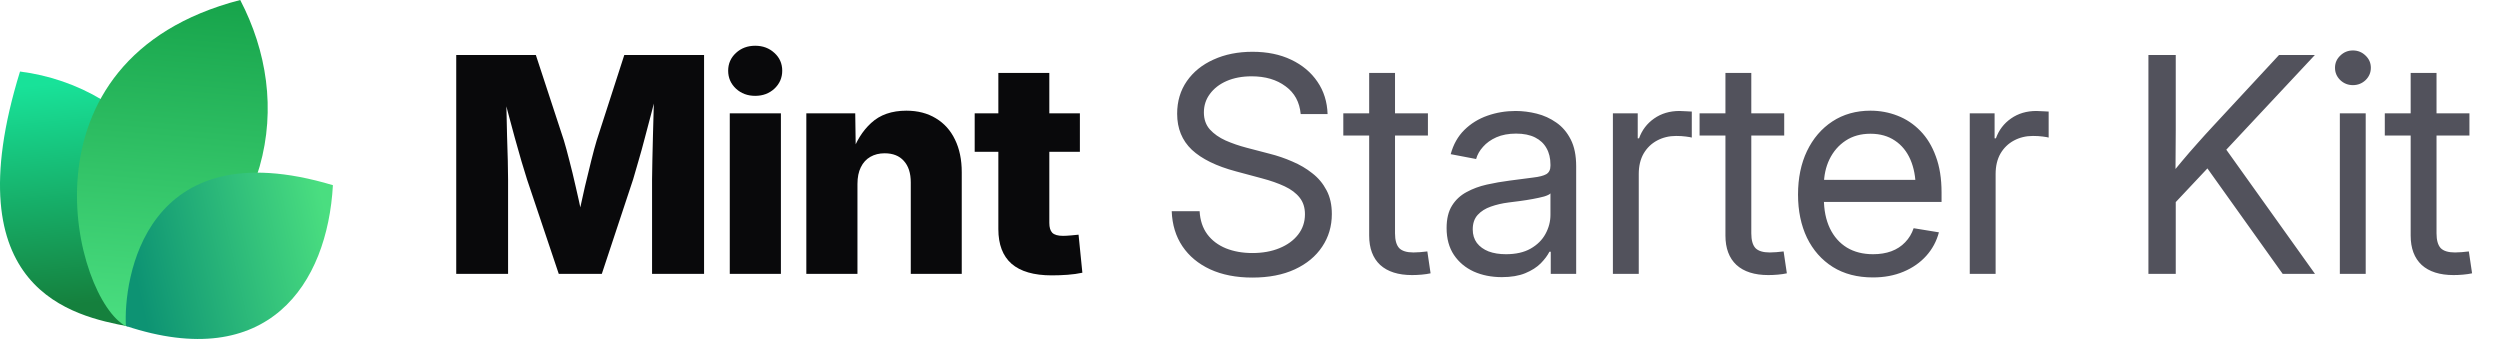
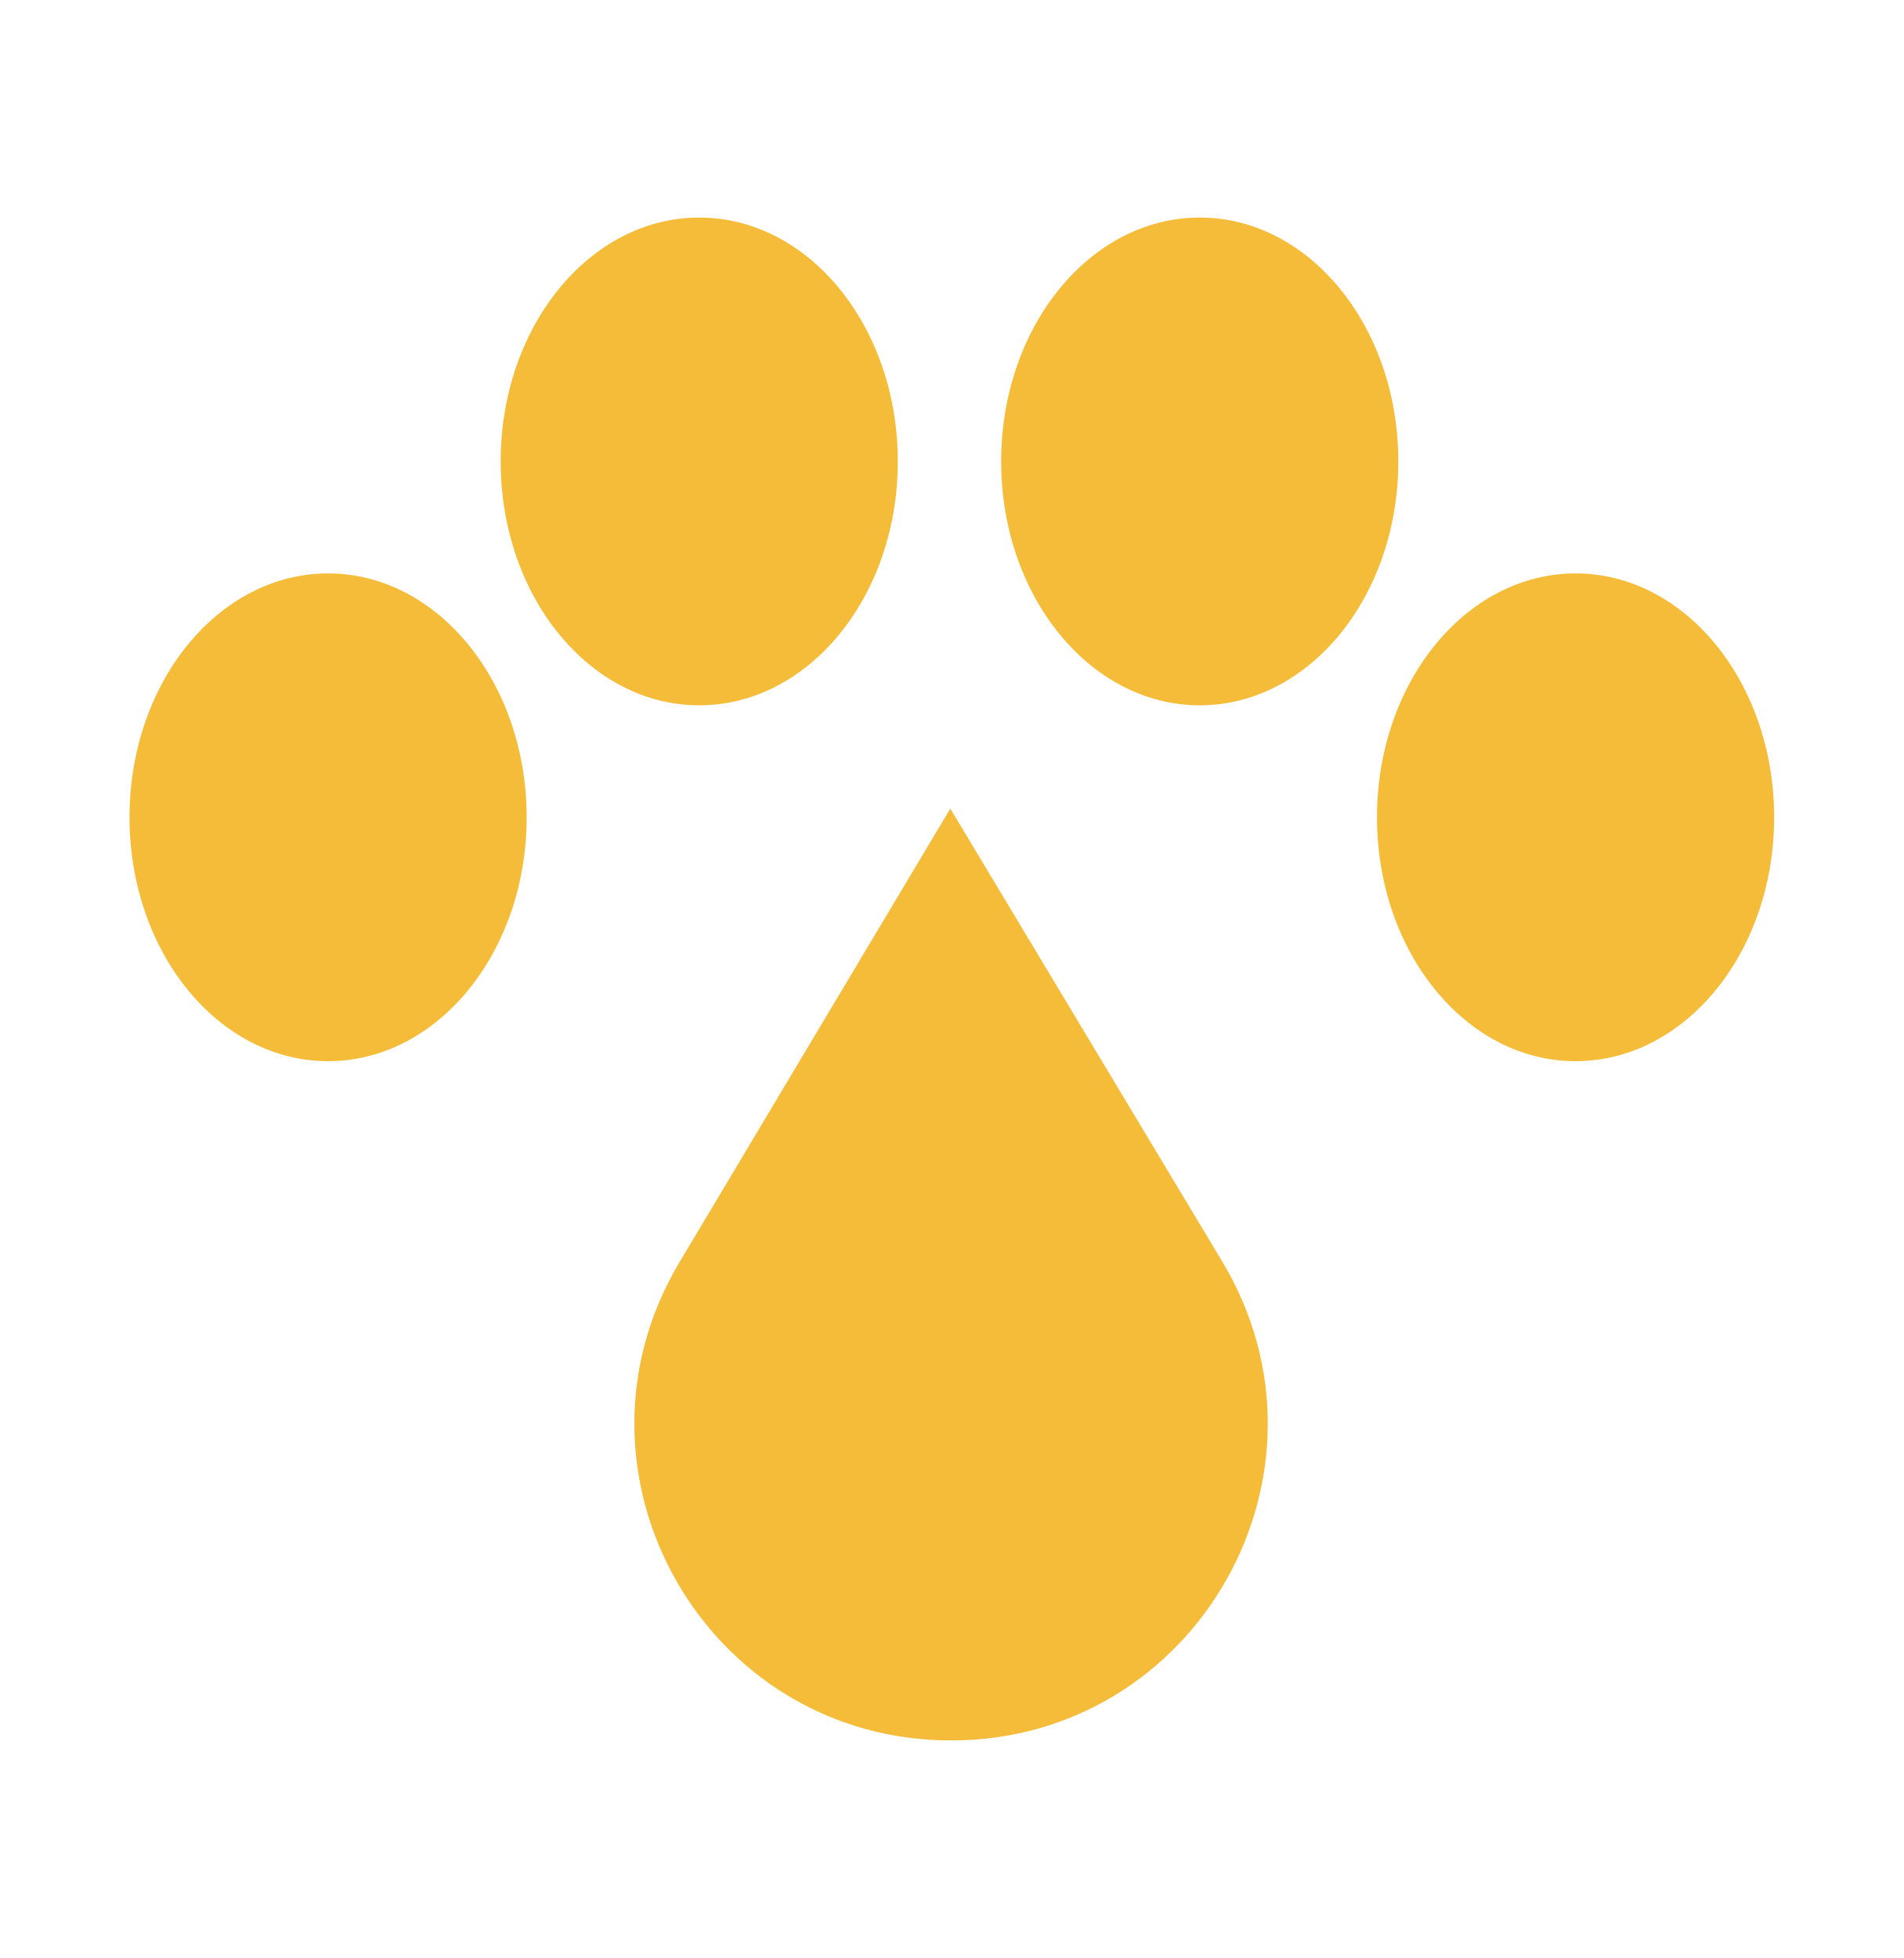
- <svg xmlns="http://www.w3.org/2000/svg" width="177" height="24" viewBox="0 0 177 24" fill="none">
-   <path d="M9.061 23.108C5.268 22.377 -3.391 20.627 1.417 5.064C9.634 6.099 16.973 14.064 9.061 23.108Z" fill="url(#paint0_linear_17557_2020)" />
-   <path d="M8.919 23.094C5.276 21.222 0.784 4.209 17.007 0C20.757 7.193 19.621 16.545 8.919 23.094Z" fill="url(#paint1_linear_17557_2020)" />
-   <path d="M8.914 23.079C8.735 19.882 10.159 9.085 23.57 13.111C23.181 20.123 18.984 26.418 8.914 23.079Z" fill="url(#paint2_linear_17557_2020)" />
-   <path d="M32.301 19.392V3.894H37.938L39.925 9.948C40.036 10.315 40.164 10.787 40.31 11.362C40.462 11.938 40.611 12.552 40.757 13.204C40.91 13.855 41.048 14.483 41.173 15.086C41.305 15.682 41.412 16.192 41.495 16.615H40.695C40.771 16.192 40.871 15.682 40.996 15.086C41.128 14.49 41.267 13.866 41.412 13.214C41.565 12.562 41.714 11.948 41.86 11.373C42.005 10.79 42.133 10.315 42.244 9.948L44.2 3.894H49.848V19.392H46.166V12.704C46.166 12.357 46.173 11.917 46.187 11.383C46.2 10.849 46.214 10.27 46.228 9.646C46.249 9.022 46.266 8.391 46.28 7.753C46.301 7.115 46.311 6.519 46.311 5.964H46.623C46.485 6.561 46.332 7.181 46.166 7.826C45.999 8.471 45.833 9.102 45.666 9.719C45.507 10.336 45.351 10.901 45.198 11.414C45.053 11.928 44.928 12.357 44.824 12.704L42.608 19.392H39.561L37.314 12.704C37.203 12.357 37.072 11.928 36.919 11.414C36.773 10.901 36.614 10.34 36.441 9.729C36.274 9.112 36.104 8.481 35.931 7.836C35.764 7.192 35.608 6.567 35.463 5.964H35.827C35.834 6.512 35.844 7.105 35.858 7.743C35.872 8.374 35.886 9.005 35.9 9.636C35.92 10.26 35.938 10.839 35.952 11.373C35.965 11.907 35.972 12.351 35.972 12.704V19.392H32.301ZM51.668 19.392V8.024H55.288V19.392H51.668ZM53.468 6.786C52.927 6.786 52.473 6.616 52.105 6.276C51.738 5.93 51.554 5.507 51.554 5.007C51.554 4.508 51.738 4.088 52.105 3.749C52.473 3.409 52.927 3.239 53.468 3.239C54.009 3.239 54.463 3.409 54.83 3.749C55.198 4.082 55.382 4.501 55.382 5.007C55.382 5.507 55.198 5.93 54.83 6.276C54.463 6.616 54.009 6.786 53.468 6.786ZM60.708 13.027V19.392H57.088V8.024H60.551L60.593 10.967H60.281C60.593 10.024 61.061 9.268 61.685 8.7C62.309 8.124 63.138 7.836 64.171 7.836C64.975 7.836 65.672 8.017 66.262 8.377C66.851 8.731 67.302 9.234 67.614 9.885C67.933 10.537 68.092 11.307 68.092 12.194V19.392H64.483V12.912C64.483 12.26 64.32 11.754 63.994 11.394C63.675 11.033 63.221 10.853 62.632 10.853C62.25 10.853 61.914 10.936 61.623 11.102C61.332 11.269 61.106 11.515 60.947 11.841C60.787 12.16 60.708 12.555 60.708 13.027ZM76.456 8.024V10.749H69.008V8.024H76.456ZM70.683 5.163H74.292V15.783C74.292 16.102 74.361 16.334 74.5 16.48C74.646 16.625 74.899 16.698 75.259 16.698C75.405 16.698 75.596 16.688 75.831 16.667C76.074 16.646 76.251 16.629 76.362 16.615L76.632 19.309C76.313 19.378 75.963 19.427 75.582 19.455C75.207 19.482 74.836 19.496 74.469 19.496C73.2 19.496 72.25 19.222 71.619 18.674C70.995 18.127 70.683 17.308 70.683 16.22V5.163Z" fill="#09090B" />
-   <path d="M88.667 19.652C87.523 19.652 86.528 19.458 85.682 19.07C84.843 18.681 84.188 18.137 83.716 17.437C83.245 16.736 82.992 15.908 82.957 14.951H84.933C84.968 15.596 85.148 16.14 85.474 16.584C85.8 17.021 86.24 17.354 86.795 17.582C87.35 17.804 87.974 17.915 88.667 17.915C89.388 17.915 90.026 17.801 90.581 17.572C91.143 17.343 91.583 17.024 91.902 16.615C92.228 16.199 92.391 15.717 92.391 15.169C92.391 14.698 92.266 14.306 92.017 13.994C91.767 13.675 91.413 13.408 90.956 13.193C90.498 12.978 89.954 12.787 89.323 12.621L87.502 12.132C86.123 11.765 85.082 11.255 84.382 10.603C83.689 9.944 83.342 9.095 83.342 8.055C83.342 7.174 83.571 6.404 84.028 5.746C84.486 5.087 85.117 4.577 85.921 4.217C86.726 3.849 87.645 3.666 88.678 3.666C89.718 3.666 90.63 3.853 91.413 4.227C92.204 4.602 92.824 5.122 93.275 5.787C93.726 6.446 93.965 7.209 93.993 8.076H92.089C92.013 7.23 91.656 6.574 91.018 6.11C90.387 5.638 89.586 5.403 88.615 5.403C87.95 5.403 87.36 5.513 86.847 5.735C86.341 5.957 85.946 6.262 85.661 6.651C85.377 7.032 85.235 7.469 85.235 7.961C85.235 8.447 85.377 8.849 85.661 9.168C85.946 9.48 86.317 9.74 86.774 9.948C87.232 10.149 87.724 10.319 88.251 10.457L89.884 10.884C90.439 11.023 90.977 11.206 91.496 11.435C92.023 11.657 92.495 11.934 92.911 12.267C93.334 12.593 93.67 12.995 93.92 13.474C94.17 13.945 94.294 14.504 94.294 15.149C94.294 16.015 94.066 16.788 93.608 17.468C93.157 18.148 92.512 18.681 91.673 19.07C90.834 19.458 89.832 19.652 88.667 19.652ZM101.097 8.024V9.594H95.106V8.024H101.097ZM96.937 5.163H98.767V16.521C98.767 17 98.865 17.347 99.059 17.562C99.26 17.77 99.6 17.874 100.078 17.874C100.21 17.874 100.366 17.867 100.546 17.853C100.733 17.832 100.903 17.815 101.056 17.801L101.285 19.351C101.097 19.392 100.886 19.423 100.65 19.444C100.414 19.465 100.189 19.475 99.974 19.475C98.996 19.475 98.244 19.236 97.717 18.758C97.197 18.272 96.937 17.579 96.937 16.677V5.163ZM106.33 19.621C105.595 19.621 104.932 19.489 104.343 19.226C103.754 18.955 103.285 18.564 102.939 18.05C102.592 17.53 102.419 16.896 102.419 16.147C102.419 15.495 102.547 14.965 102.804 14.556C103.06 14.146 103.403 13.828 103.833 13.599C104.263 13.363 104.742 13.186 105.269 13.068C105.796 12.95 106.333 12.857 106.881 12.787C107.574 12.69 108.132 12.617 108.555 12.569C108.978 12.52 109.287 12.441 109.481 12.33C109.675 12.212 109.772 12.014 109.772 11.737V11.654C109.772 11.203 109.679 10.815 109.492 10.489C109.311 10.163 109.041 9.91 108.68 9.729C108.32 9.549 107.872 9.459 107.338 9.459C106.805 9.459 106.34 9.546 105.945 9.719C105.556 9.892 105.241 10.118 104.998 10.395C104.755 10.665 104.593 10.953 104.509 11.258L102.71 10.915C102.897 10.222 103.22 9.65 103.677 9.199C104.135 8.748 104.679 8.412 105.31 8.19C105.941 7.968 106.607 7.857 107.307 7.857C107.8 7.857 108.295 7.92 108.795 8.044C109.301 8.169 109.765 8.381 110.188 8.679C110.611 8.97 110.951 9.369 111.208 9.875C111.464 10.374 111.593 11.005 111.593 11.768V19.392H109.793V17.822H109.7C109.568 18.085 109.363 18.359 109.086 18.643C108.809 18.921 108.444 19.153 107.994 19.34C107.543 19.527 106.988 19.621 106.33 19.621ZM106.621 17.998C107.321 17.998 107.904 17.867 108.368 17.603C108.84 17.333 109.19 16.986 109.419 16.563C109.654 16.133 109.772 15.682 109.772 15.211V13.692C109.703 13.769 109.554 13.841 109.325 13.911C109.096 13.973 108.829 14.032 108.524 14.088C108.226 14.143 107.921 14.192 107.609 14.233C107.304 14.275 107.033 14.309 106.798 14.337C106.354 14.393 105.938 14.49 105.549 14.628C105.168 14.76 104.86 14.954 104.624 15.211C104.388 15.467 104.27 15.811 104.27 16.241C104.27 16.615 104.367 16.934 104.561 17.198C104.762 17.461 105.04 17.662 105.393 17.801C105.747 17.933 106.156 17.998 106.621 17.998ZM114.193 19.392V8.024H115.951V9.792H116.045C116.253 9.209 116.61 8.741 117.116 8.388C117.622 8.034 118.219 7.857 118.905 7.857C119.058 7.857 119.217 7.864 119.384 7.878C119.55 7.885 119.682 7.892 119.779 7.899V9.74C119.716 9.719 119.578 9.695 119.363 9.667C119.155 9.639 118.922 9.625 118.666 9.625C118.174 9.625 117.726 9.733 117.324 9.948C116.922 10.163 116.603 10.471 116.367 10.874C116.138 11.276 116.024 11.758 116.024 12.319V19.392H114.193ZM126.322 8.024V9.594H120.33V8.024H126.322ZM122.161 5.163H123.992V16.521C123.992 17 124.089 17.347 124.283 17.562C124.484 17.77 124.824 17.874 125.302 17.874C125.434 17.874 125.59 17.867 125.77 17.853C125.958 17.832 126.127 17.815 126.28 17.801L126.509 19.351C126.322 19.392 126.11 19.423 125.874 19.444C125.639 19.465 125.413 19.475 125.198 19.475C124.221 19.475 123.468 19.236 122.941 18.758C122.421 18.272 122.161 17.579 122.161 16.677V5.163ZM132.604 19.642C131.502 19.642 130.555 19.396 129.765 18.903C128.974 18.404 128.364 17.714 127.934 16.834C127.511 15.946 127.3 14.927 127.3 13.775C127.3 12.611 127.511 11.584 127.934 10.697C128.364 9.802 128.964 9.102 129.734 8.596C130.51 8.089 131.408 7.836 132.428 7.836C133.1 7.836 133.738 7.954 134.341 8.19C134.952 8.426 135.489 8.783 135.954 9.261C136.425 9.74 136.793 10.343 137.056 11.071C137.327 11.792 137.462 12.645 137.462 13.63V14.296H128.433V12.735H136.463L135.631 13.297C135.631 12.541 135.506 11.876 135.257 11.3C135.007 10.725 134.643 10.277 134.165 9.958C133.686 9.632 133.107 9.469 132.428 9.469C131.748 9.469 131.162 9.632 130.67 9.958C130.177 10.284 129.796 10.725 129.526 11.279C129.262 11.827 129.13 12.441 129.13 13.12V14.046C129.13 14.864 129.273 15.572 129.557 16.168C129.841 16.757 130.243 17.211 130.763 17.53C131.283 17.842 131.901 17.998 132.615 17.998C133.093 17.998 133.523 17.929 133.905 17.79C134.293 17.645 134.619 17.433 134.882 17.156C135.153 16.879 135.354 16.546 135.486 16.157L137.275 16.449C137.108 17.08 136.81 17.634 136.38 18.113C135.95 18.591 135.413 18.966 134.768 19.236C134.123 19.507 133.402 19.642 132.604 19.642ZM139.459 19.392V8.024H141.217V9.792H141.311C141.519 9.209 141.876 8.741 142.382 8.388C142.888 8.034 143.485 7.857 144.171 7.857C144.324 7.857 144.483 7.864 144.649 7.878C144.816 7.885 144.948 7.892 145.045 7.899V9.74C144.982 9.719 144.844 9.695 144.629 9.667C144.421 9.639 144.188 9.625 143.932 9.625C143.439 9.625 142.992 9.733 142.59 9.948C142.188 10.163 141.869 10.471 141.633 10.874C141.404 11.276 141.29 11.758 141.29 12.319V19.392H139.459ZM153.429 14.961V12.715C153.783 12.257 154.136 11.82 154.49 11.404C154.844 10.981 155.204 10.565 155.572 10.156C155.939 9.74 156.314 9.327 156.695 8.918L161.355 3.894H163.893L157.277 10.967H157.184L153.429 14.961ZM152.108 19.392V3.894H154.043V9.241L154.022 12.559L154.043 13.505V19.392H152.108ZM161.615 19.392L155.967 11.477L157.173 9.969L163.903 19.392H161.615ZM165.661 19.392V8.024H167.492V19.392H165.661ZM166.587 6.027C166.24 6.027 165.942 5.909 165.692 5.673C165.443 5.43 165.318 5.139 165.318 4.799C165.318 4.459 165.443 4.172 165.692 3.936C165.942 3.693 166.24 3.572 166.587 3.572C166.934 3.572 167.232 3.693 167.482 3.936C167.731 4.172 167.856 4.459 167.856 4.799C167.856 5.139 167.731 5.43 167.482 5.673C167.232 5.909 166.934 6.027 166.587 6.027ZM174.836 8.024V9.594H168.844V8.024H174.836ZM170.675 5.163H172.506V16.521C172.506 17 172.603 17.347 172.797 17.562C172.998 17.77 173.338 17.874 173.816 17.874C173.948 17.874 174.104 17.867 174.284 17.853C174.472 17.832 174.641 17.815 174.794 17.801L175.023 19.351C174.836 19.392 174.624 19.423 174.388 19.444C174.153 19.465 173.927 19.475 173.712 19.475C172.735 19.475 171.982 19.236 171.455 18.758C170.935 18.272 170.675 17.579 170.675 16.677V5.163Z" fill="#52525C" />
-   <defs>
-     <linearGradient id="paint0_linear_17557_2020" x1="3.776" y1="5.916" x2="5.232" y2="21.559" gradientUnits="userSpaceOnUse">
-       <stop stop-color="#18E299" />
-       <stop offset="1" stop-color="#15803D" />
-     </linearGradient>
-     <linearGradient id="paint1_linear_17557_2020" x1="12.171" y1="-0.718" x2="10.19" y2="22.983" gradientUnits="userSpaceOnUse">
-       <stop stop-color="#16A34A" />
-       <stop offset="1" stop-color="#4ADE80" />
-     </linearGradient>
-     <linearGradient id="paint2_linear_17557_2020" x1="23.133" y1="15.353" x2="9.338" y2="18.52" gradientUnits="userSpaceOnUse">
-       <stop stop-color="#4ADE80" />
-       <stop offset="1" stop-color="#0D9373" />
-     </linearGradient>
-   </defs>
+ <svg xmlns="http://www.w3.org/2000/svg" width="35" height="36" viewBox="0 0 35 36" fill="none">
+   <ellipse cx="12.856" cy="8.484" rx="3.651" ry="4.484" fill="#F5BC39" />
+   <ellipse cx="22.058" cy="8.484" rx="3.651" ry="4.484" fill="#F5BC39" />
+   <ellipse cx="28.968" cy="15.027" rx="3.651" ry="4.484" fill="#F5BC39" />
+   <ellipse cx="6.032" cy="15.027" rx="3.651" ry="4.484" fill="#F5BC39" />
+   <path d="M12.494 23.205L17.472 14.867L22.471 23.194C24.797 27.069 22.006 32 17.486 32C12.972 32 10.18 27.081 12.494 23.205Z" fill="#F5BC39" />
</svg>
